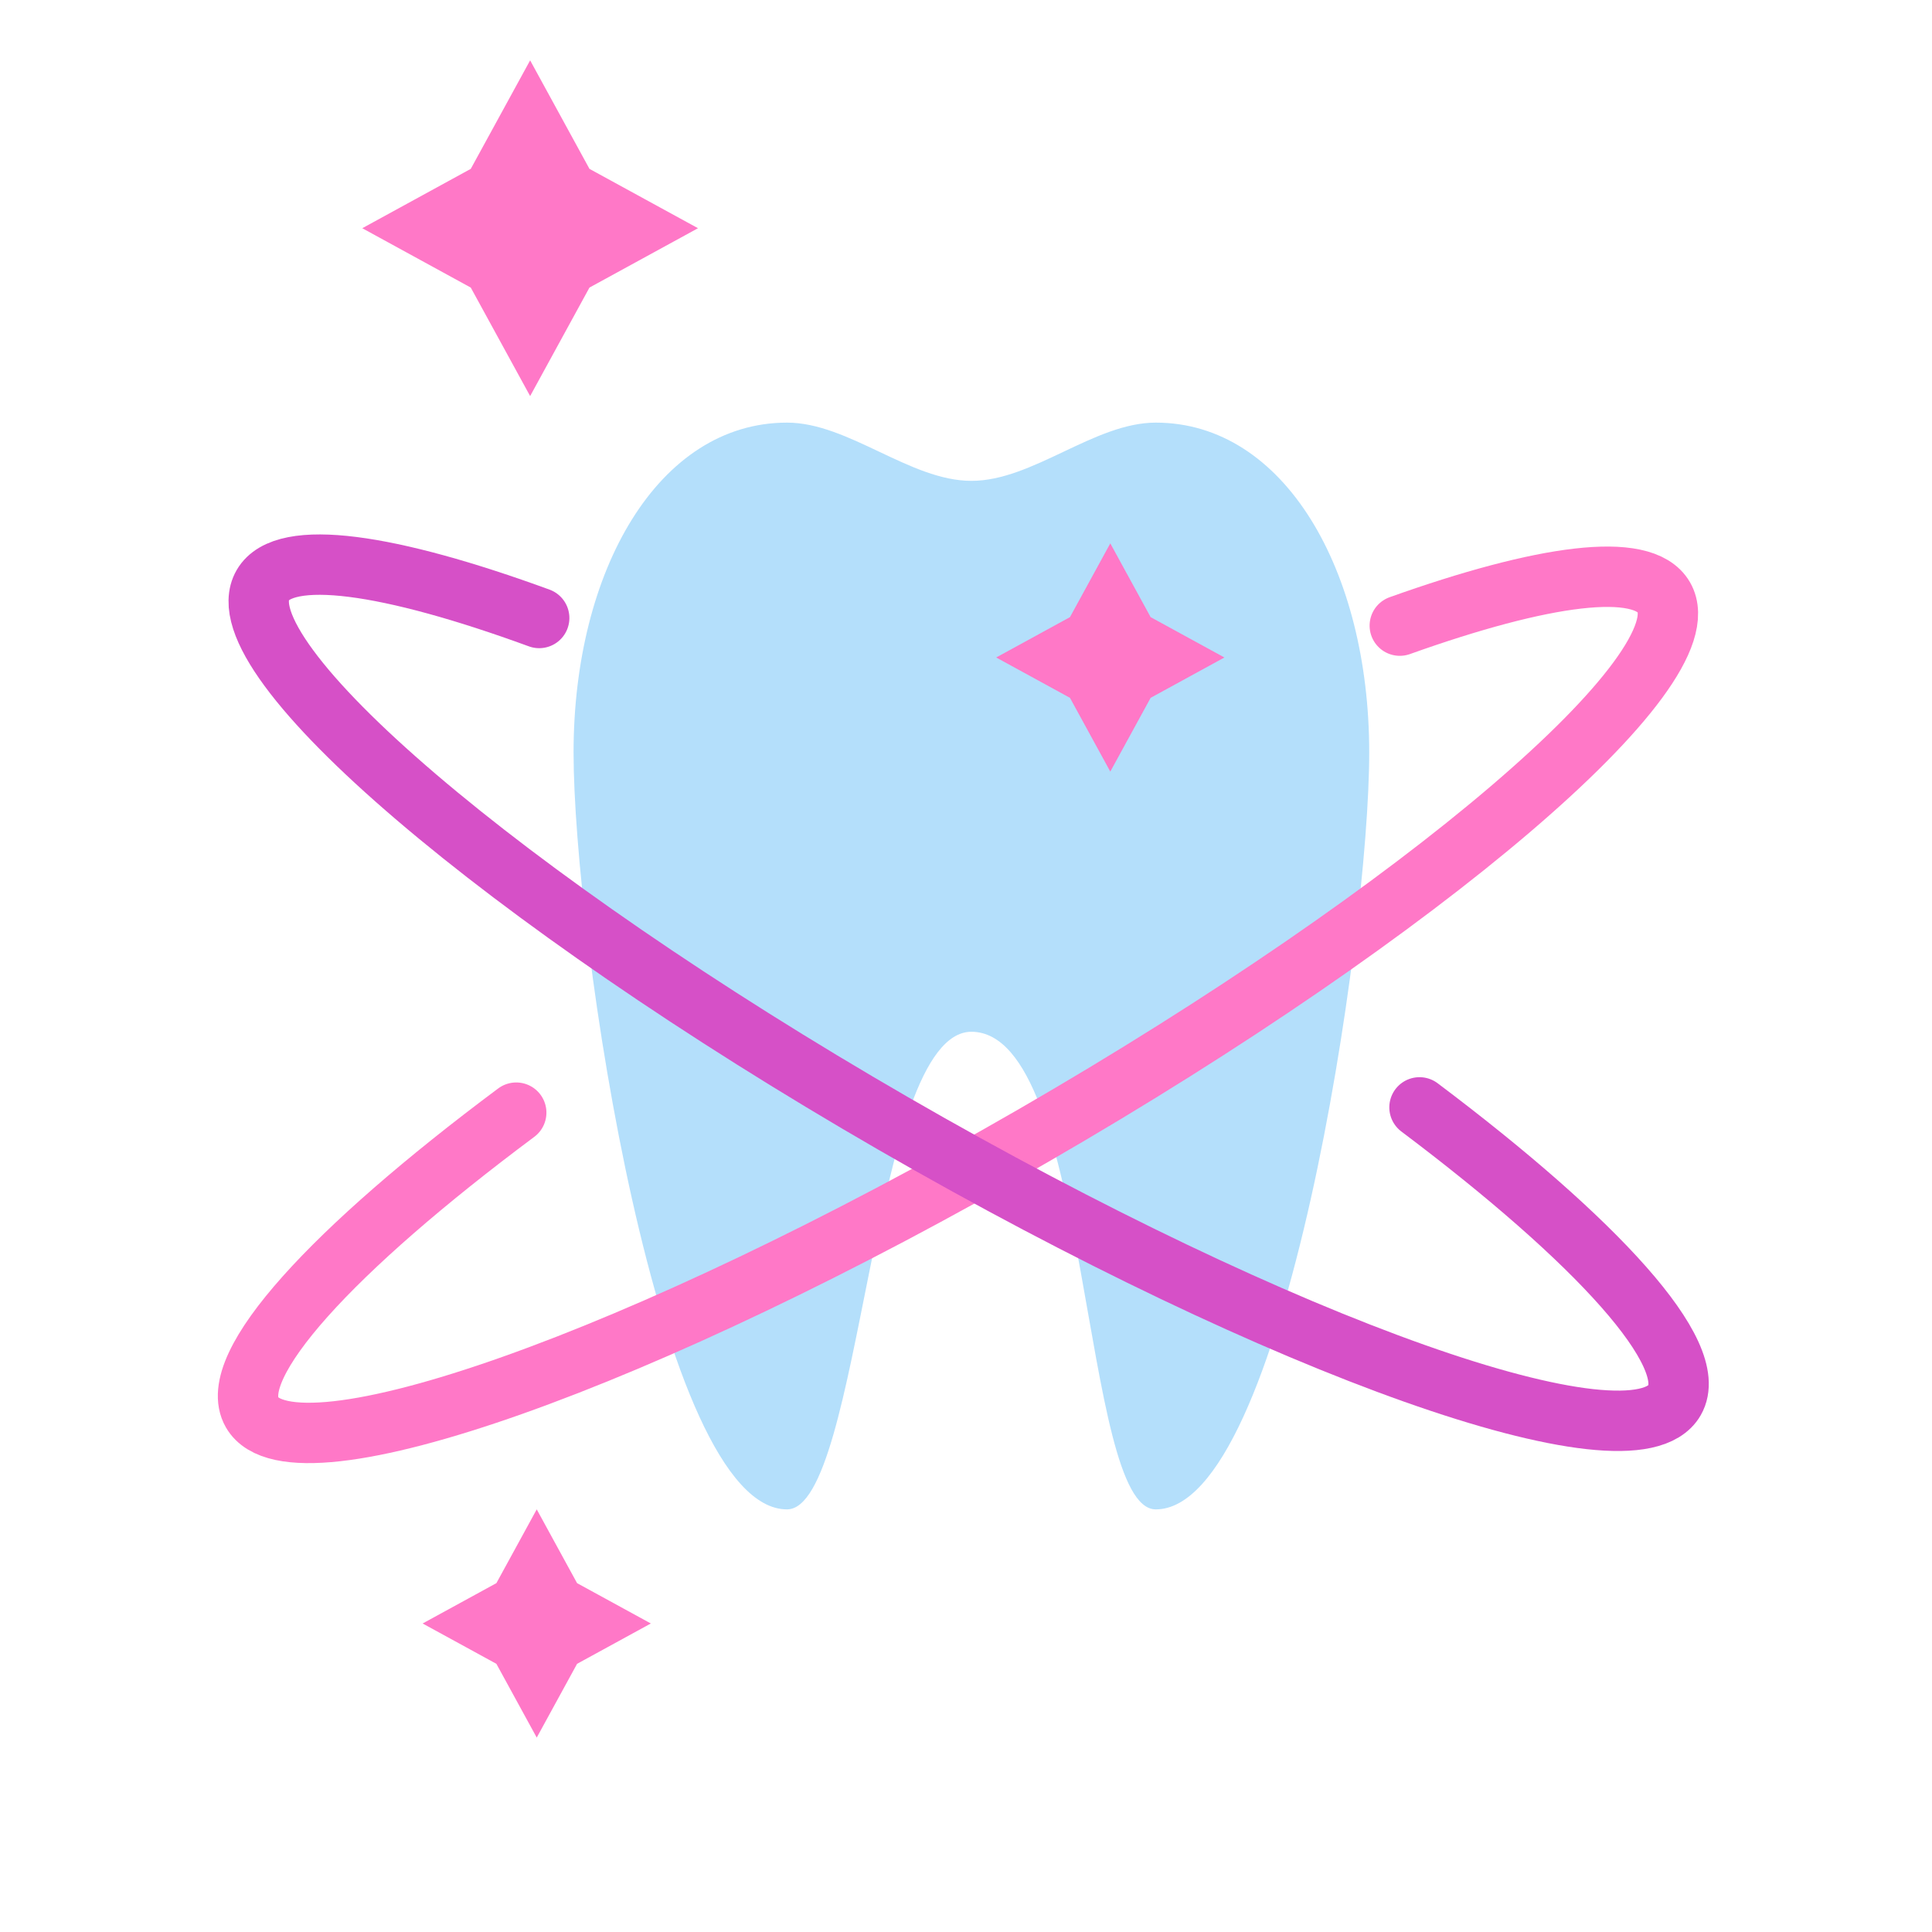
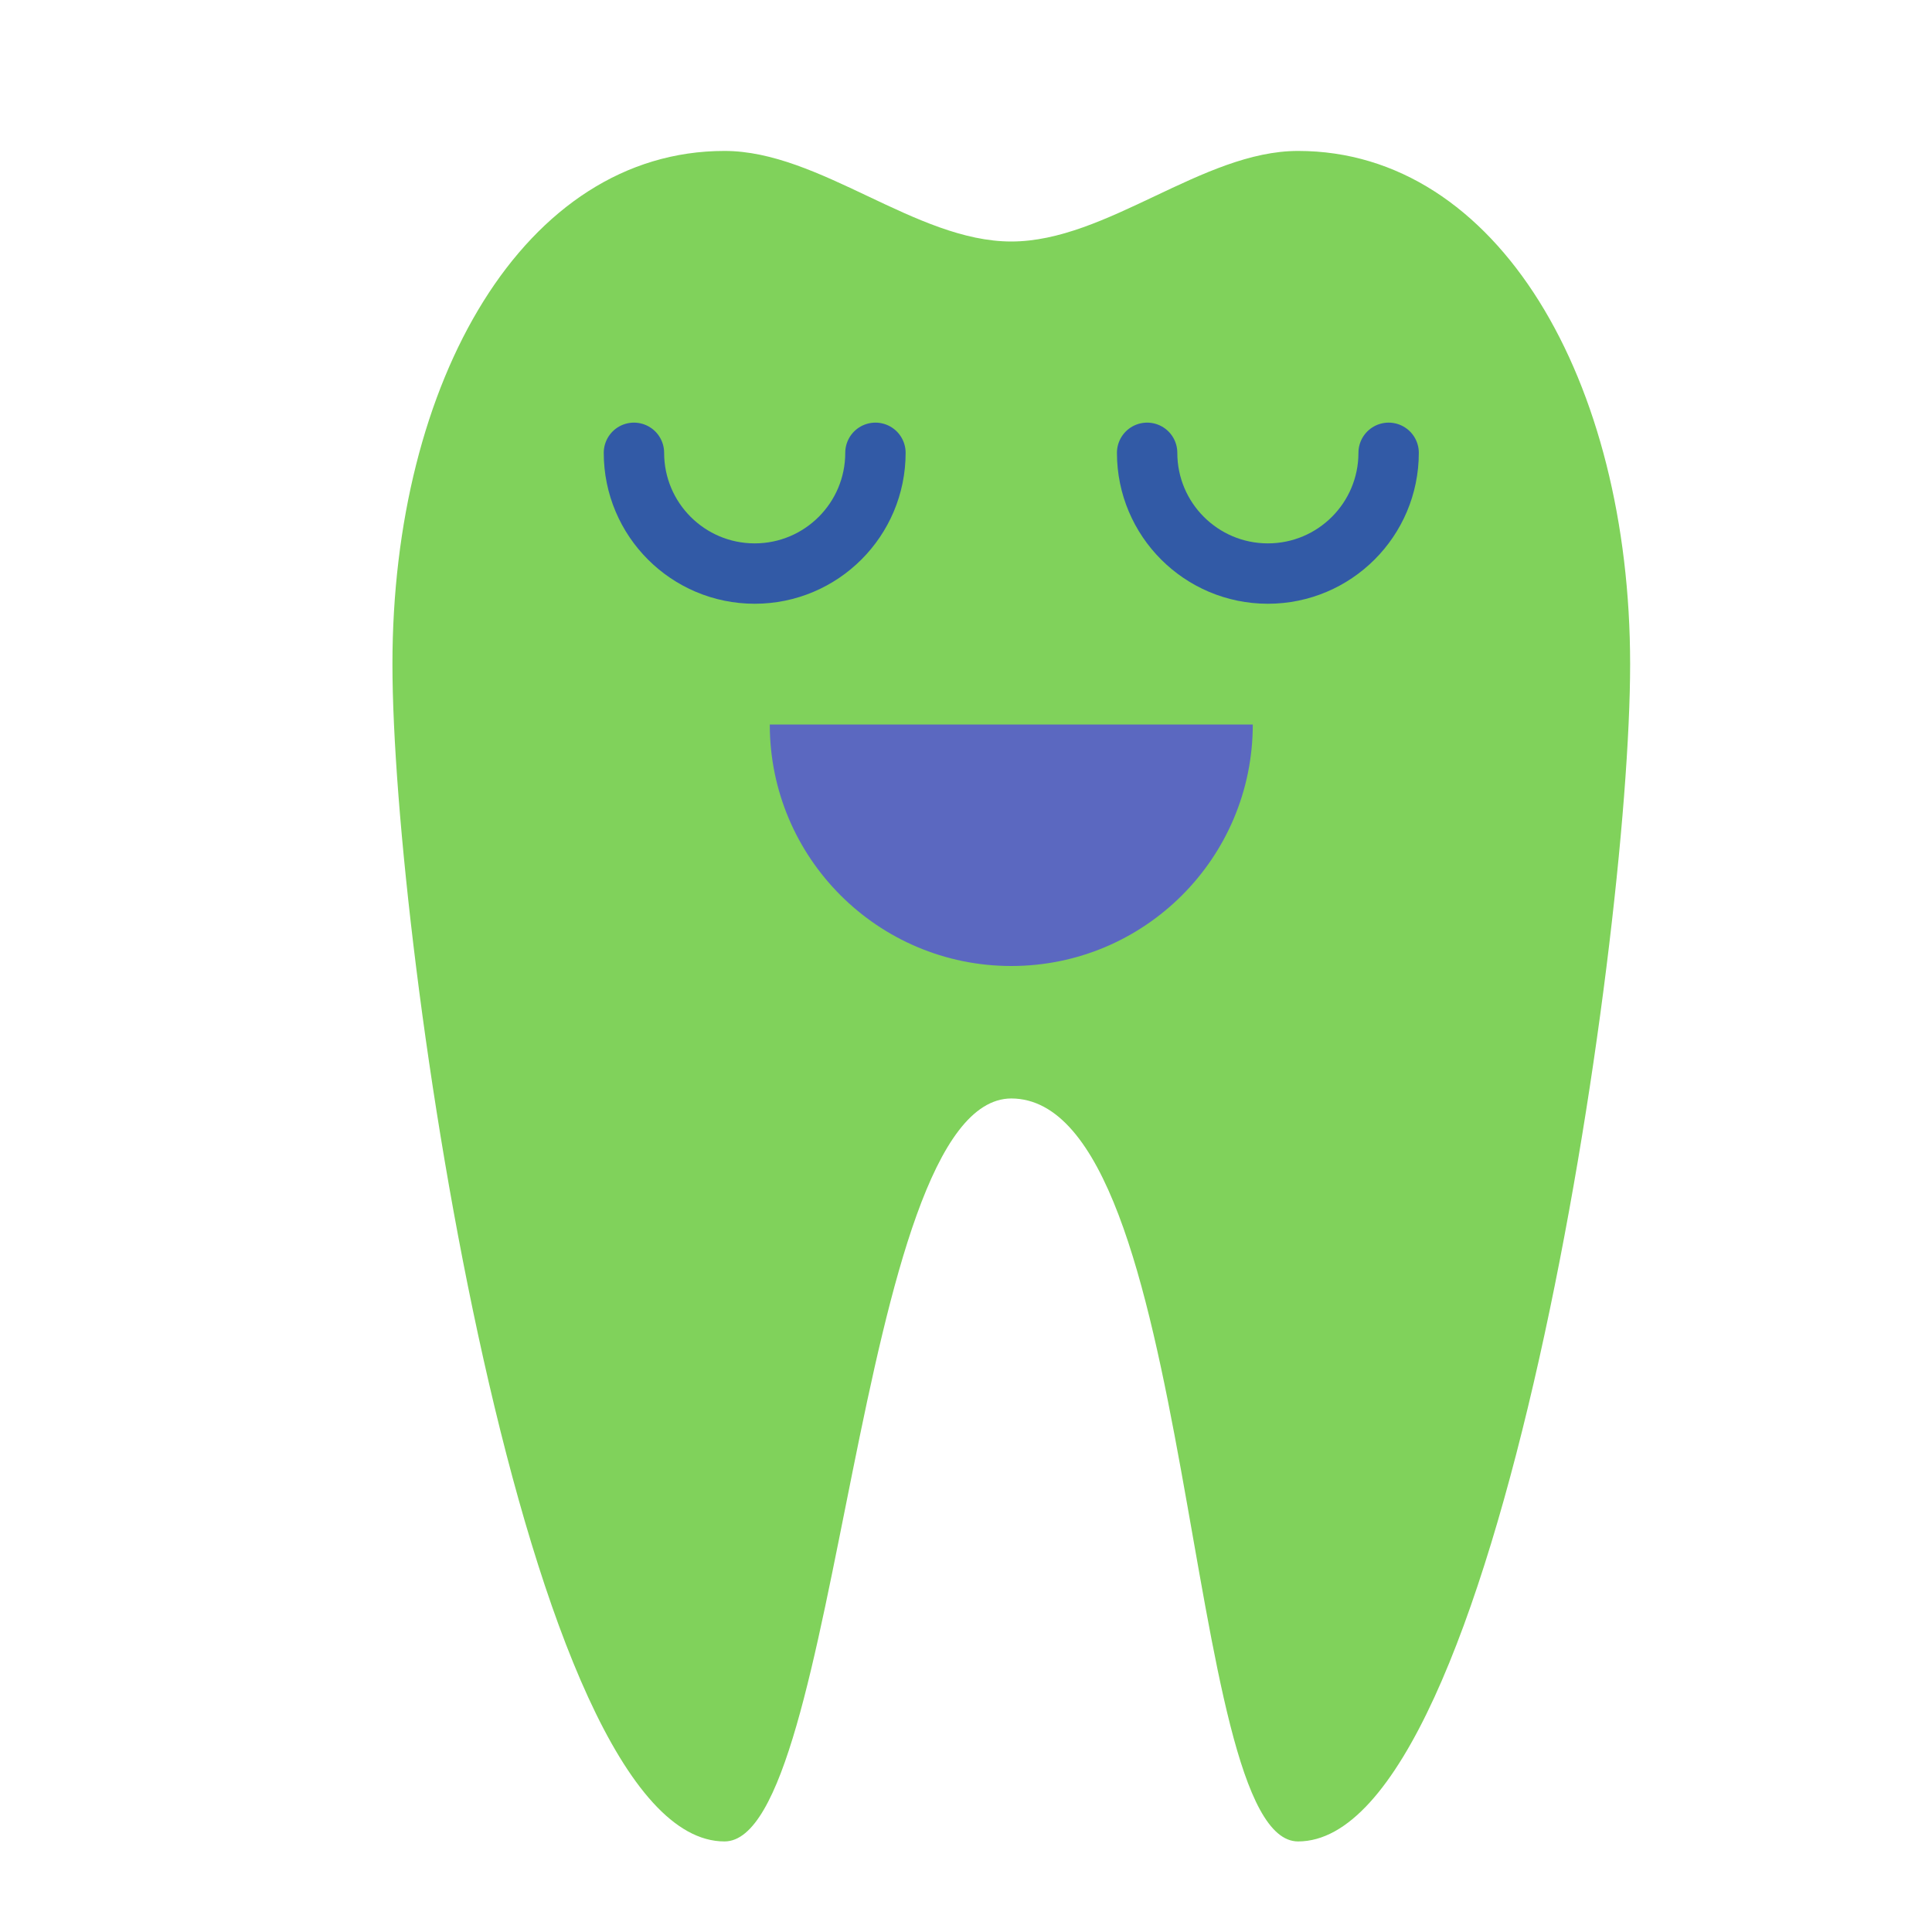
<svg xmlns="http://www.w3.org/2000/svg" width="800px" height="800px" viewBox="0 0 64 64">
  <g fill="none" fill-rule="evenodd">
-     <polygon fill="#FF78C7" points="17.561 10.341 13.629 11.493 14.78 7.561 13.629 3.629 17.561 4.78 21.493 3.629 20.341 7.561 21.493 11.493" transform="rotate(-45 17.56 7.56)" />
-     <polygon fill="#FF78C7" points="17.78 55.67 15.107 56.453 15.89 53.78 15.107 51.107 17.78 51.89 20.453 51.107 19.67 53.78 20.453 56.453" transform="rotate(-45 17.78 53.78)" />
-     <path fill="#B4DFFB" d="M26.071,14 C21.811,14 19,18.893 19,24.929 C19,30.964 21.811,50 26.071,50 C28.557,50 28.839,34.192 32.179,34.178 C36.161,34.192 35.8,50 38.286,50 C42.546,50 45.357,30.964 45.357,24.929 C45.357,18.893 42.546,14 38.286,14 C36.25,14 34.214,15.929 32.179,15.929 C30.143,15.929 28.107,14 26.071,14 Z" />
-     <polygon fill="#FF78C7" points="36.78 23.67 34.107 24.453 34.89 21.78 34.107 19.107 36.78 19.89 39.453 19.107 38.67 21.78 39.453 24.453" transform="rotate(-45 36.78 21.78)" />
-     <path stroke="#FF78C7" stroke-linecap="round" stroke-width="2" d="M17.47,29.011 C9.931,29.898 4.928,31.458 4.928,33.235 C4.928,35.996 17.017,38.235 31.928,38.235 C46.84,38.235 58.928,35.996 58.928,33.235 C58.928,31.841 55.85,30.581 50.884,29.674" transform="rotate(-30 31.928 33.623)" />
-     <path stroke="#D650C7" stroke-linecap="round" stroke-width="2" d="M13.356,29.193 C8.139,30.105 4.883,31.397 4.883,32.83 C4.883,35.592 16.971,37.83 31.883,37.83 L31.883,37.83 C46.794,37.83 58.883,35.592 58.883,32.83 C58.883,31.083 54.045,29.546 46.716,28.652" transform="rotate(30 31.883 33.24)" />
+     <path fill="#80D25B" d="M24,5 C17.373,5 13,12.611 13,22 C13,31.389 17.373,61 24,61 C27.866,61 28.305,36.41 33.5,36.388 C39.695,36.41 39.134,61 43,61 C49.627,61 54,31.389 54,22 C54,12.611 49.627,5 43,5 C39.833,5 36.667,8 33.5,8 C30.333,8 27.167,5 24,5 Z" />
+     <path fill="#5B68C0" d="M25.5,24 C25.5,28.418 29.082,32 33.5,32 C37.918,32 41.5,28.418 41.5,24 L25.5,24 Z" />
+     <path stroke="#325AA6" stroke-linecap="round" stroke-width="2" d="M29,19 C29,16.791 27.209,15 25,15 C22.791,15 21,16.791 21,19" transform="matrix(1 0 0 -1 0 34)" />
+     <path stroke="#325AA6" stroke-linecap="round" stroke-width="2" d="M46,19 C46,16.791 44.209,15 42,15 C39.791,15 38,16.791 38,19" transform="matrix(1 0 0 -1 0 34)" />
  </g>
</svg>
